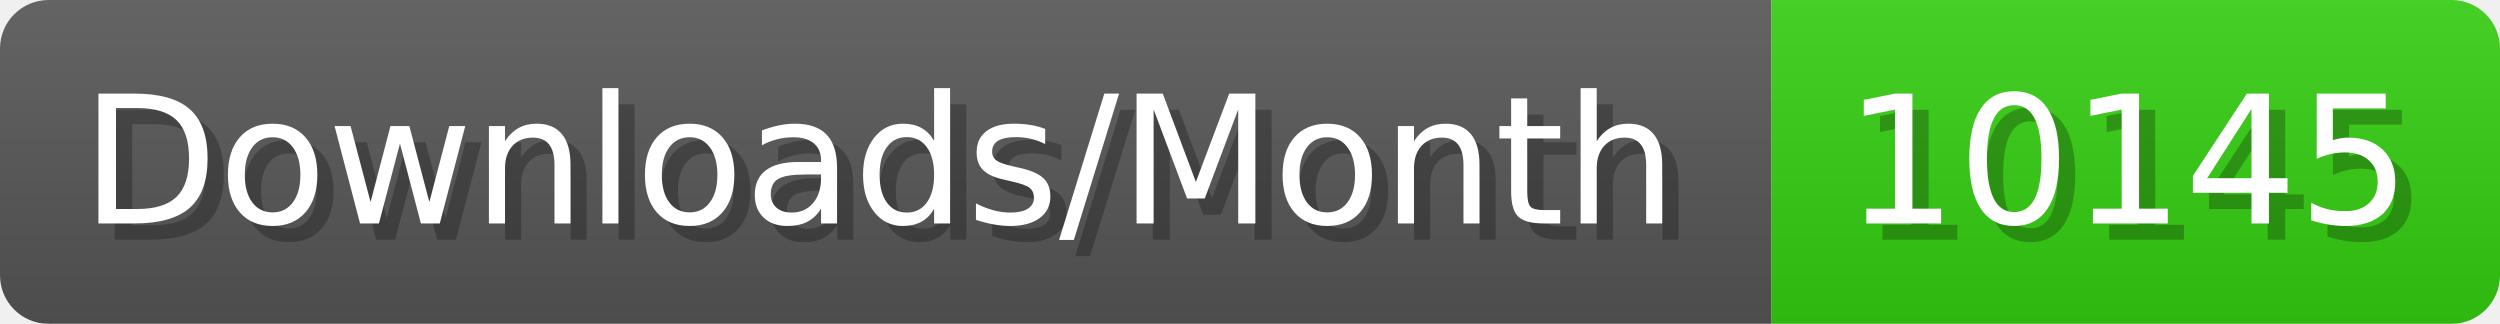
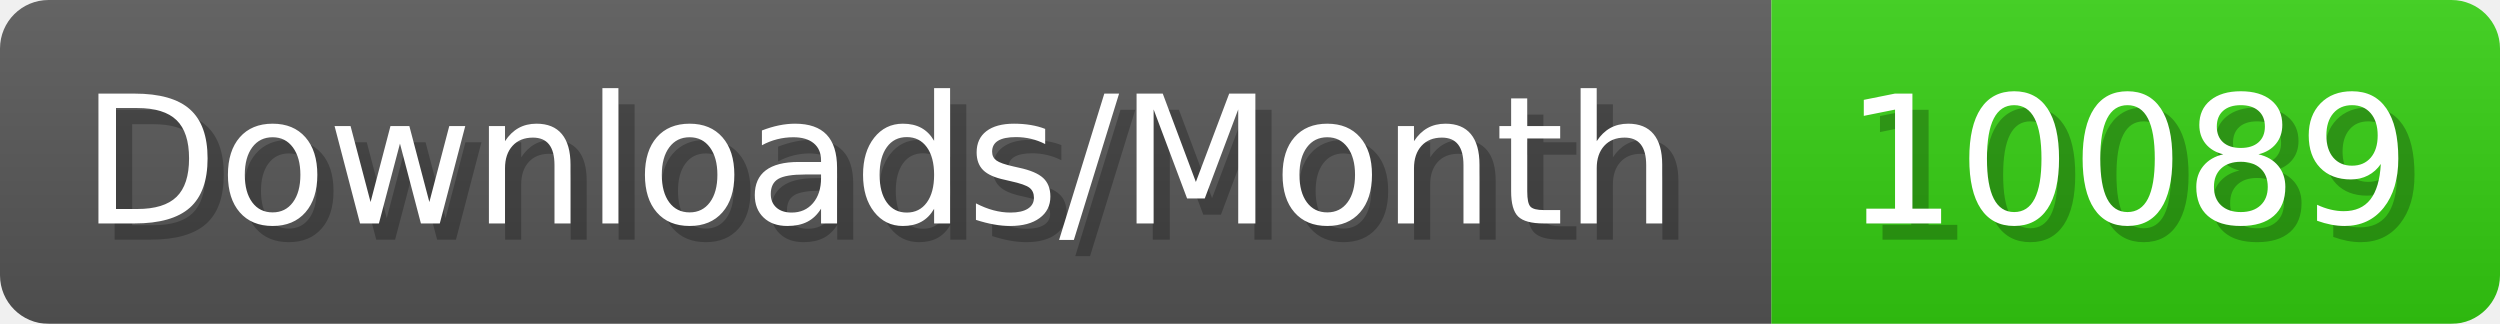
- <svg xmlns="http://www.w3.org/2000/svg" width="154.4" height="20" viewBox="0 0 1544 200" role="img" aria-label="Downloads/Month: 10145">
+ <svg xmlns="http://www.w3.org/2000/svg" width="154.4" height="20" viewBox="0 0 1544 200" role="img" aria-label="Downloads/Month: 10089">
  <linearGradient id="YlXUI" x2="0" y2="100%">
    <stop offset="0" stop-opacity=".1" stop-color="#EEE" />
    <stop offset="1" stop-opacity=".1" />
  </linearGradient>
  <mask id="JHhop">
    <rect width="1544" height="200" rx="30" fill="#FFF" />
  </mask>
  <g mask="url(#JHhop)">
    <rect width="1094" height="200" fill="#555" />
    <rect width="450" height="200" fill="#3C1" x="1094" />
    <rect width="1544" height="200" fill="url(#YlXUI)" />
  </g>
  <g aria-hidden="true" fill="#fff" text-anchor="start" font-family="Verdana,DejaVu Sans,sans-serif" font-size="110">
    <text x="60" y="148" textLength="994" fill="#000" opacity="0.25">Downloads/Month</text>
    <text x="50" y="138" textLength="994">Downloads/Month</text>
-     <text x="1149" y="148" textLength="350" fill="#000" opacity="0.25">10145</text>
-     <text x="1139" y="138" textLength="350">10145</text>
+     <text x="1149" y="148" textLength="350" fill="#000" opacity="0.25">10089</text>
+     <text x="1139" y="138" textLength="350">10089</text>
  </g>
</svg>
